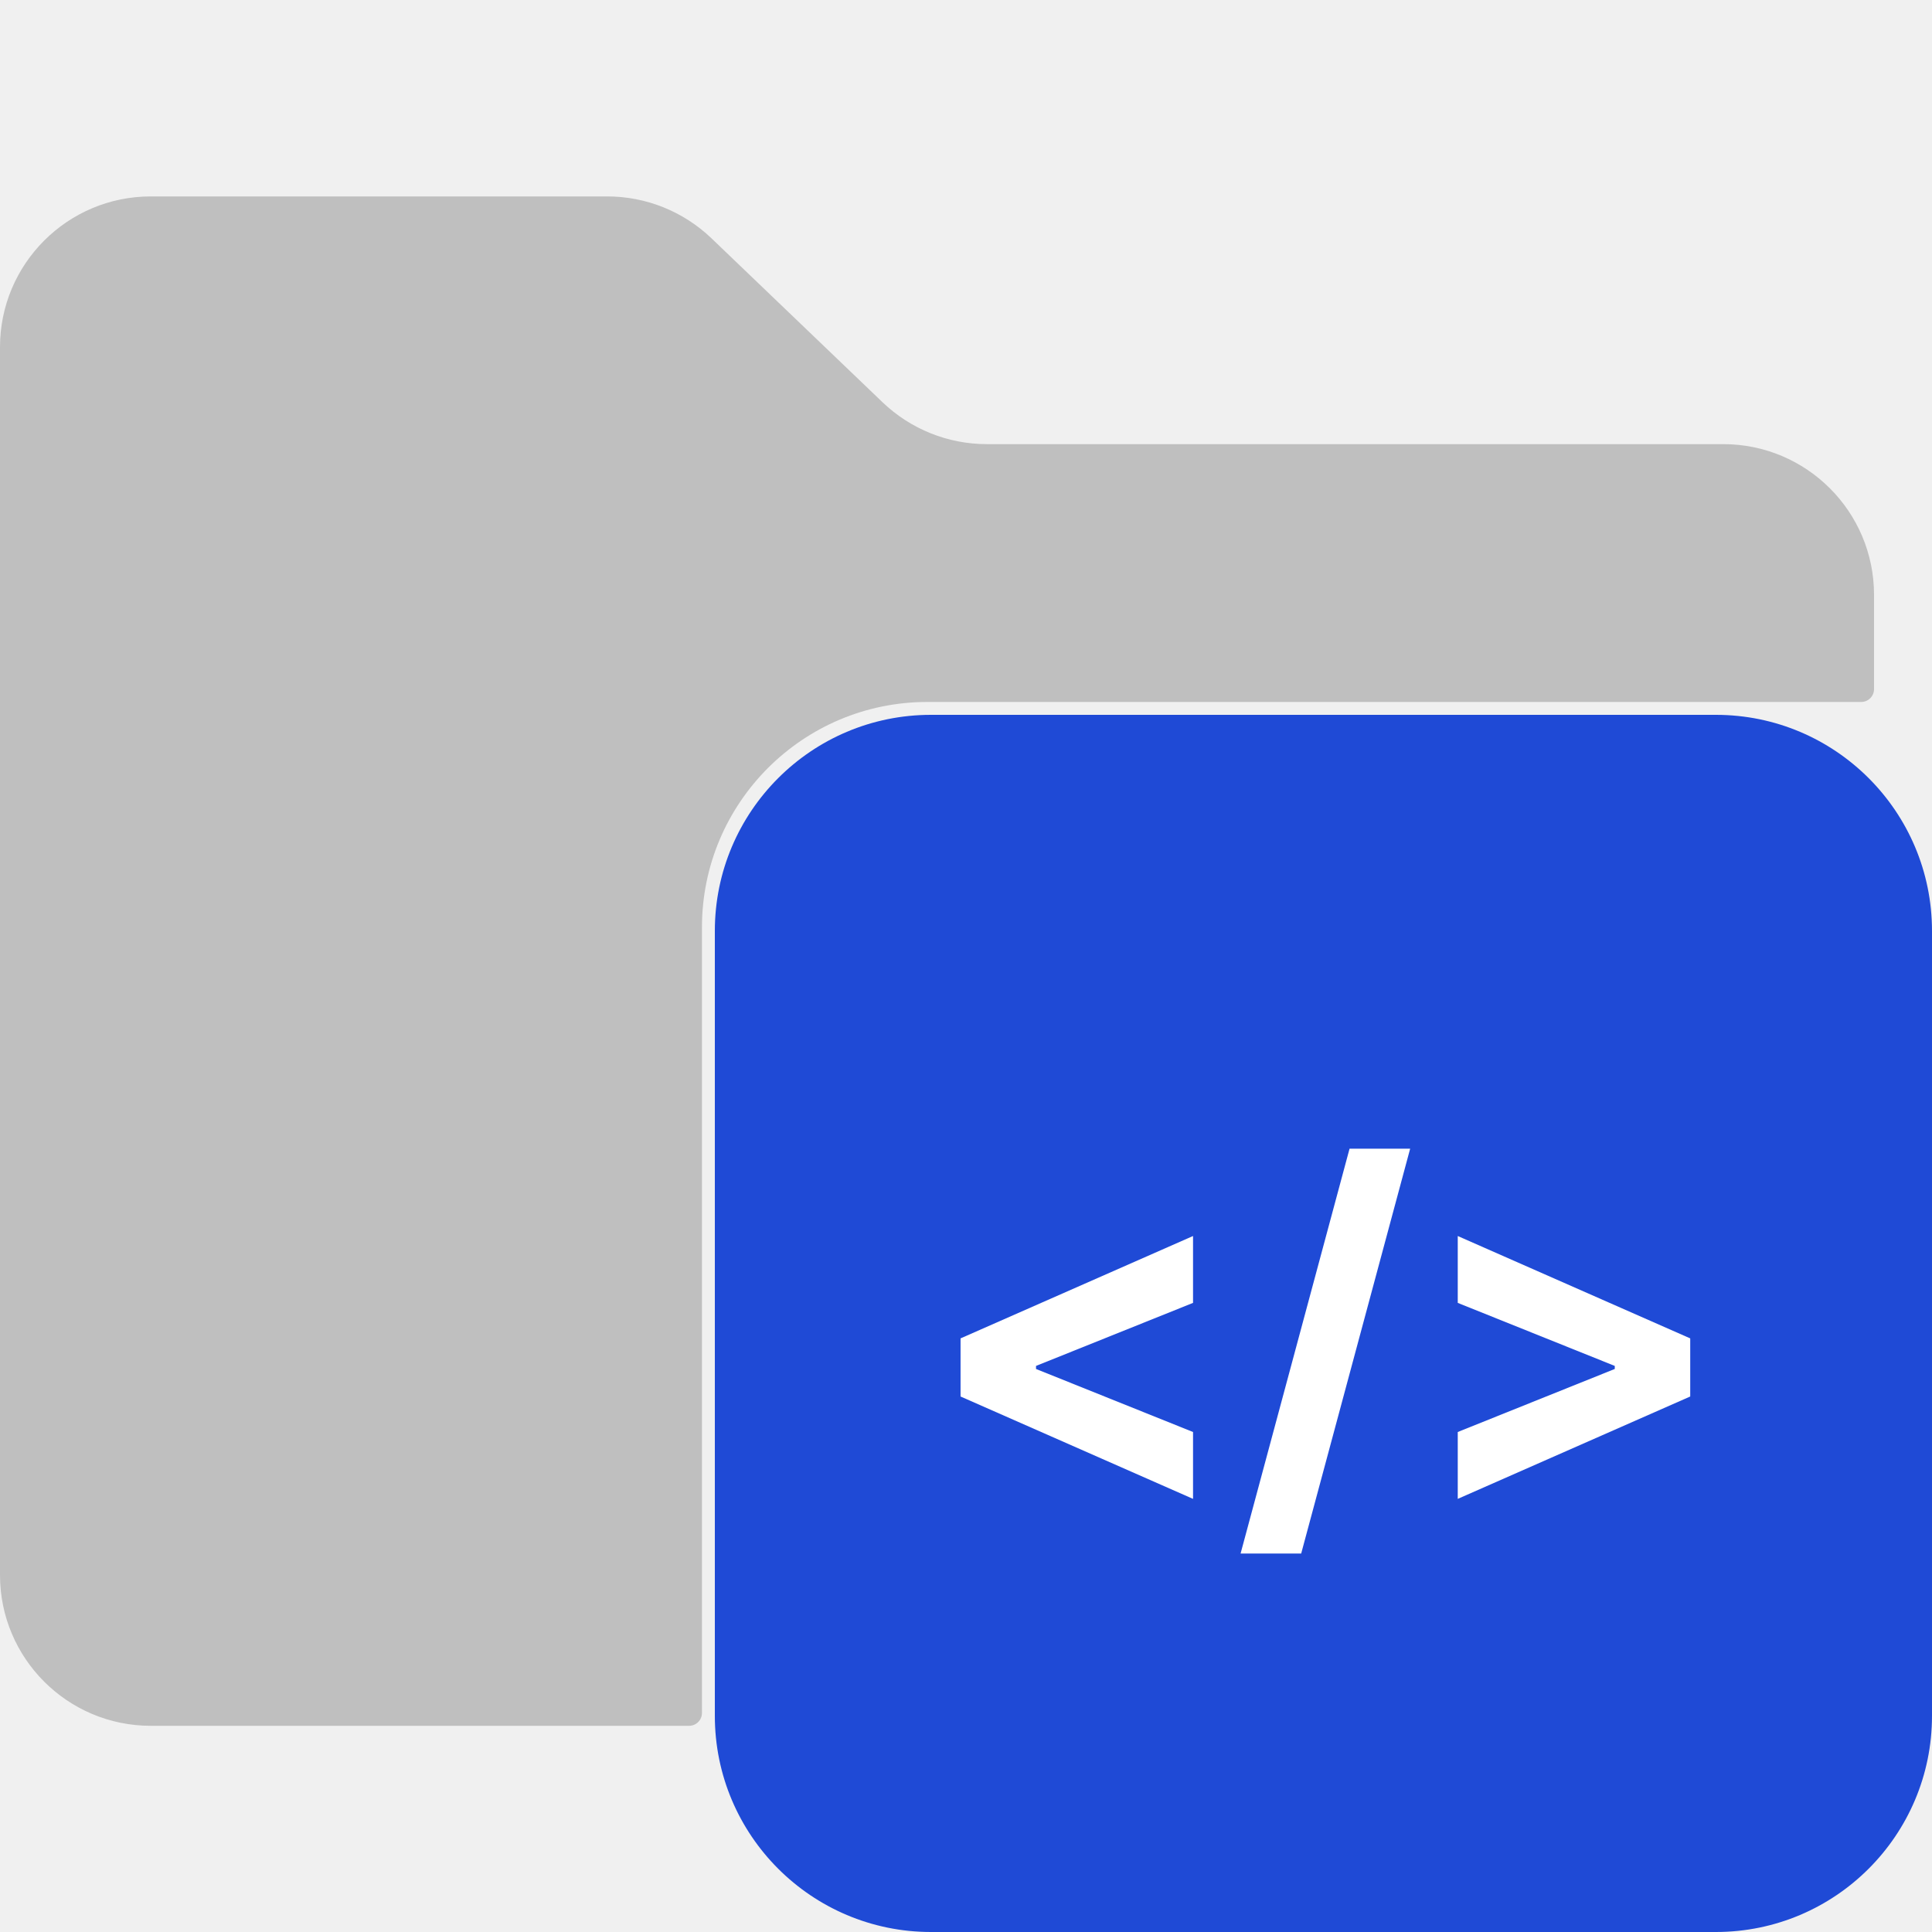
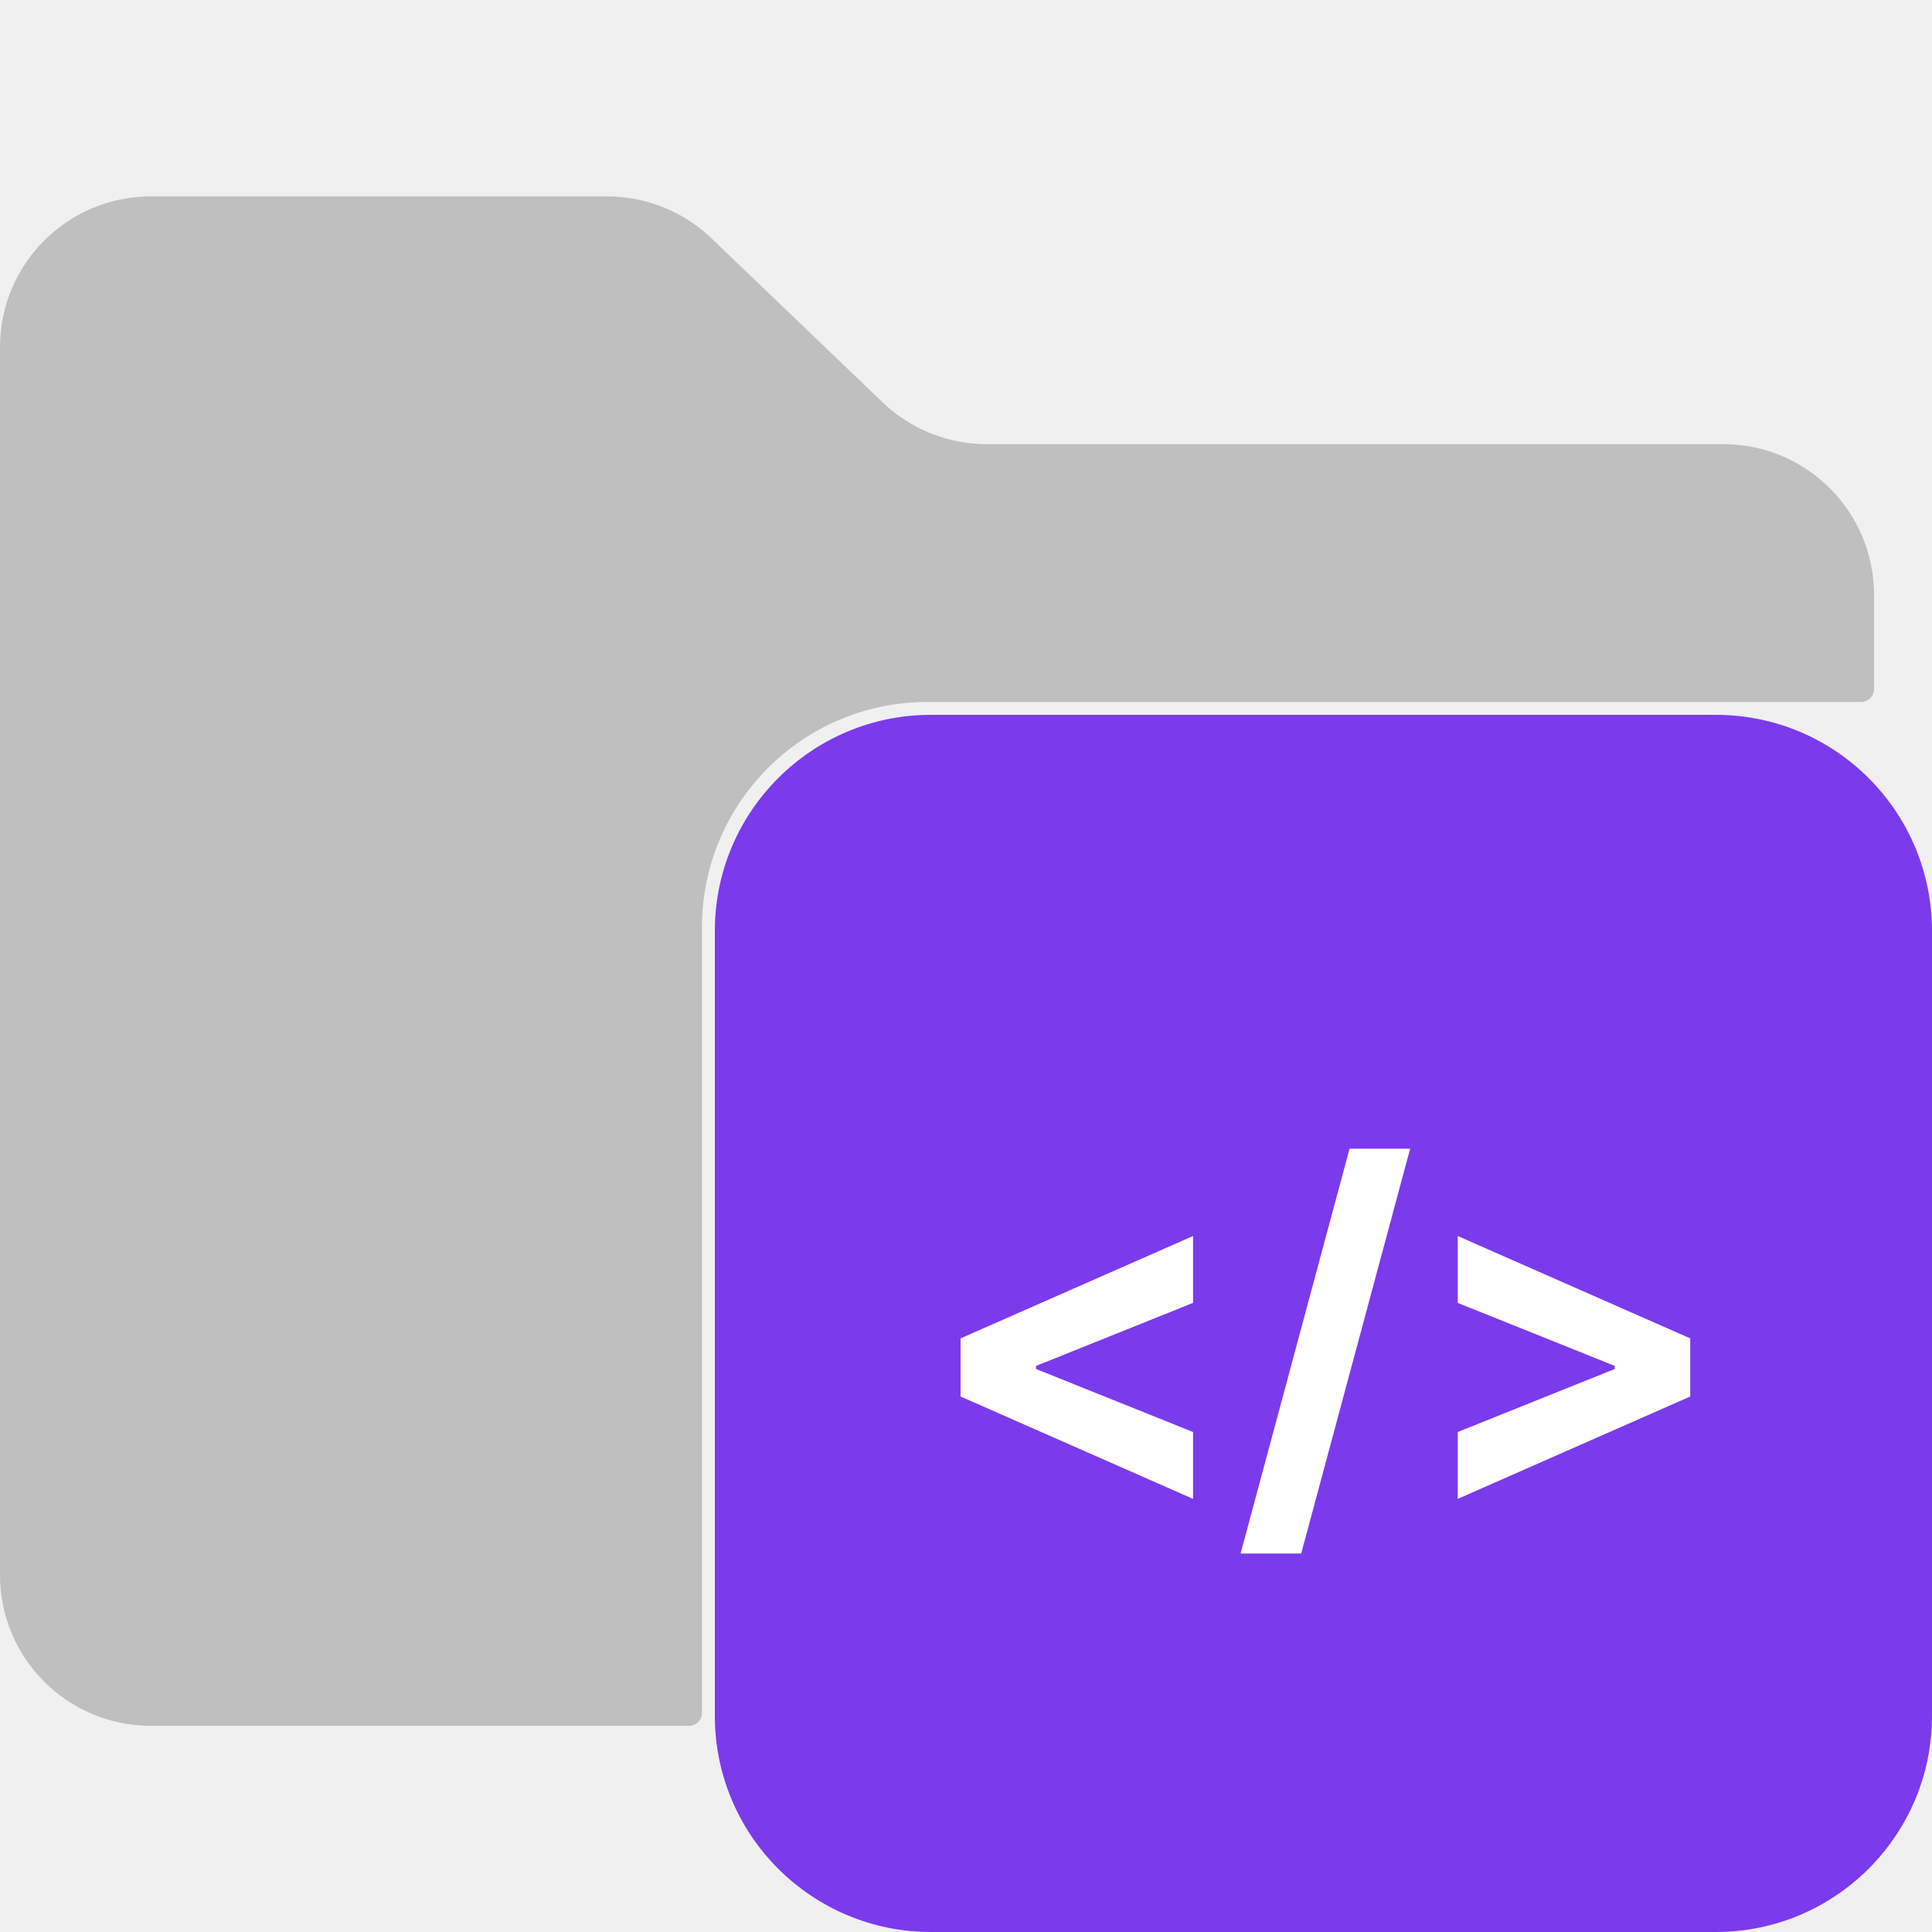
<svg xmlns="http://www.w3.org/2000/svg" width="300" height="300" viewBox="0 0 300 300" fill="none">
  <path d="M0 53.914C0 40.983 10.483 30.5 23.414 30.5H94.282C100.319 30.5 106.123 32.832 110.482 37.009L137.035 62.456C141.394 66.633 147.198 68.966 153.235 68.966H267.586C280.517 68.966 291 79.448 291 92.379V107C291 108.105 290.105 109 289 109H144C124.67 109 109 124.67 109 144V265.983C109 267.087 108.105 267.983 107 267.983H23.414C10.483 267.983 0 257.5 0 244.569V53.914Z" fill="#BFBFBF" />
  <g clip-path="url(#clip0_4082_581)">
-     <path d="M111 112.267C111 111.567 111.567 111 112.267 111H300.995V300.995H111V112.267Z" fill="#1F4AD6" />
+     <path d="M111 112.267C111 111.567 111.567 111 112.267 111H300.995V300.995H111V112.267Z" fill="#7C3AED" />
    <path d="M149.155 216.848V207.824L185.254 191.928V202.311L160.538 212.233L160.872 211.695V212.977L160.538 212.439L185.254 222.361V232.744L149.155 216.848ZM218.969 178.365L202.047 241.231H192.638L209.559 178.365H218.969ZM262.458 216.848L226.359 232.744V222.361L251.074 212.439L250.741 212.977V211.695L251.074 212.233L226.359 202.311V191.928L262.458 207.824V216.848Z" fill="white" />
  </g>
  <defs>
    <clipPath id="clip0_4082_581">
      <rect x="111" y="111" width="189" height="189" rx="33.566" fill="white" />
    </clipPath>
  </defs>
</svg>
